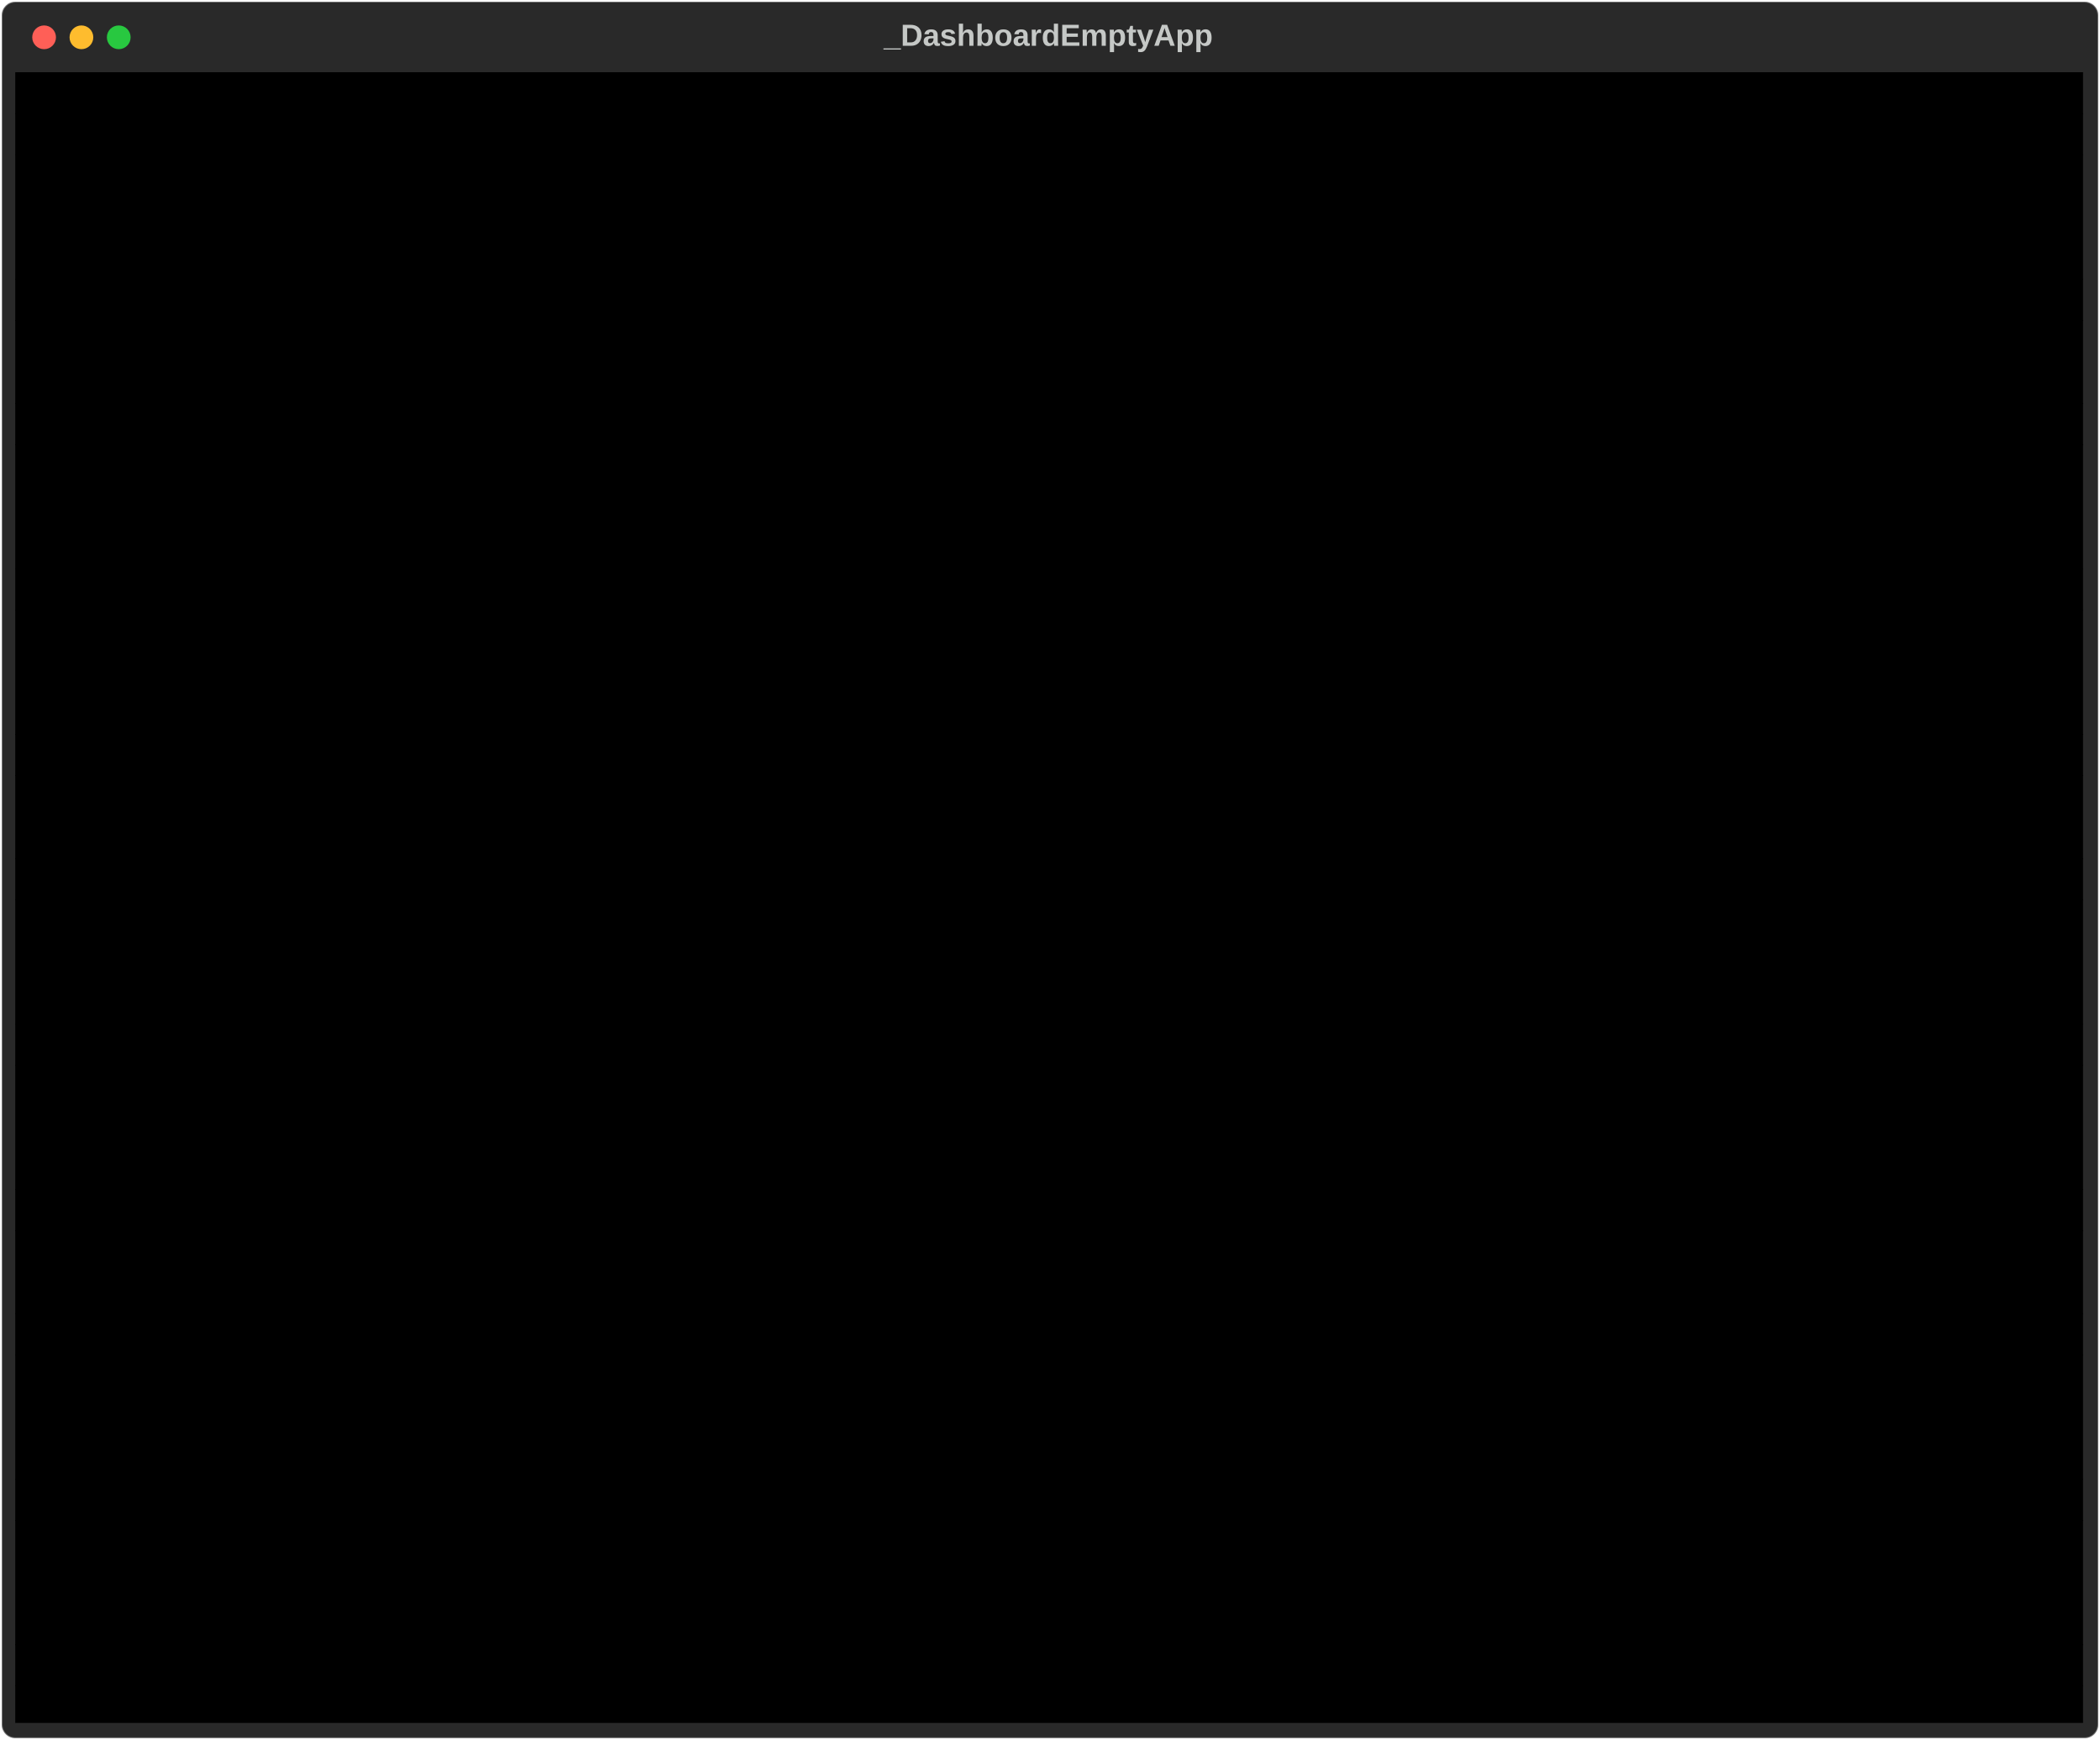
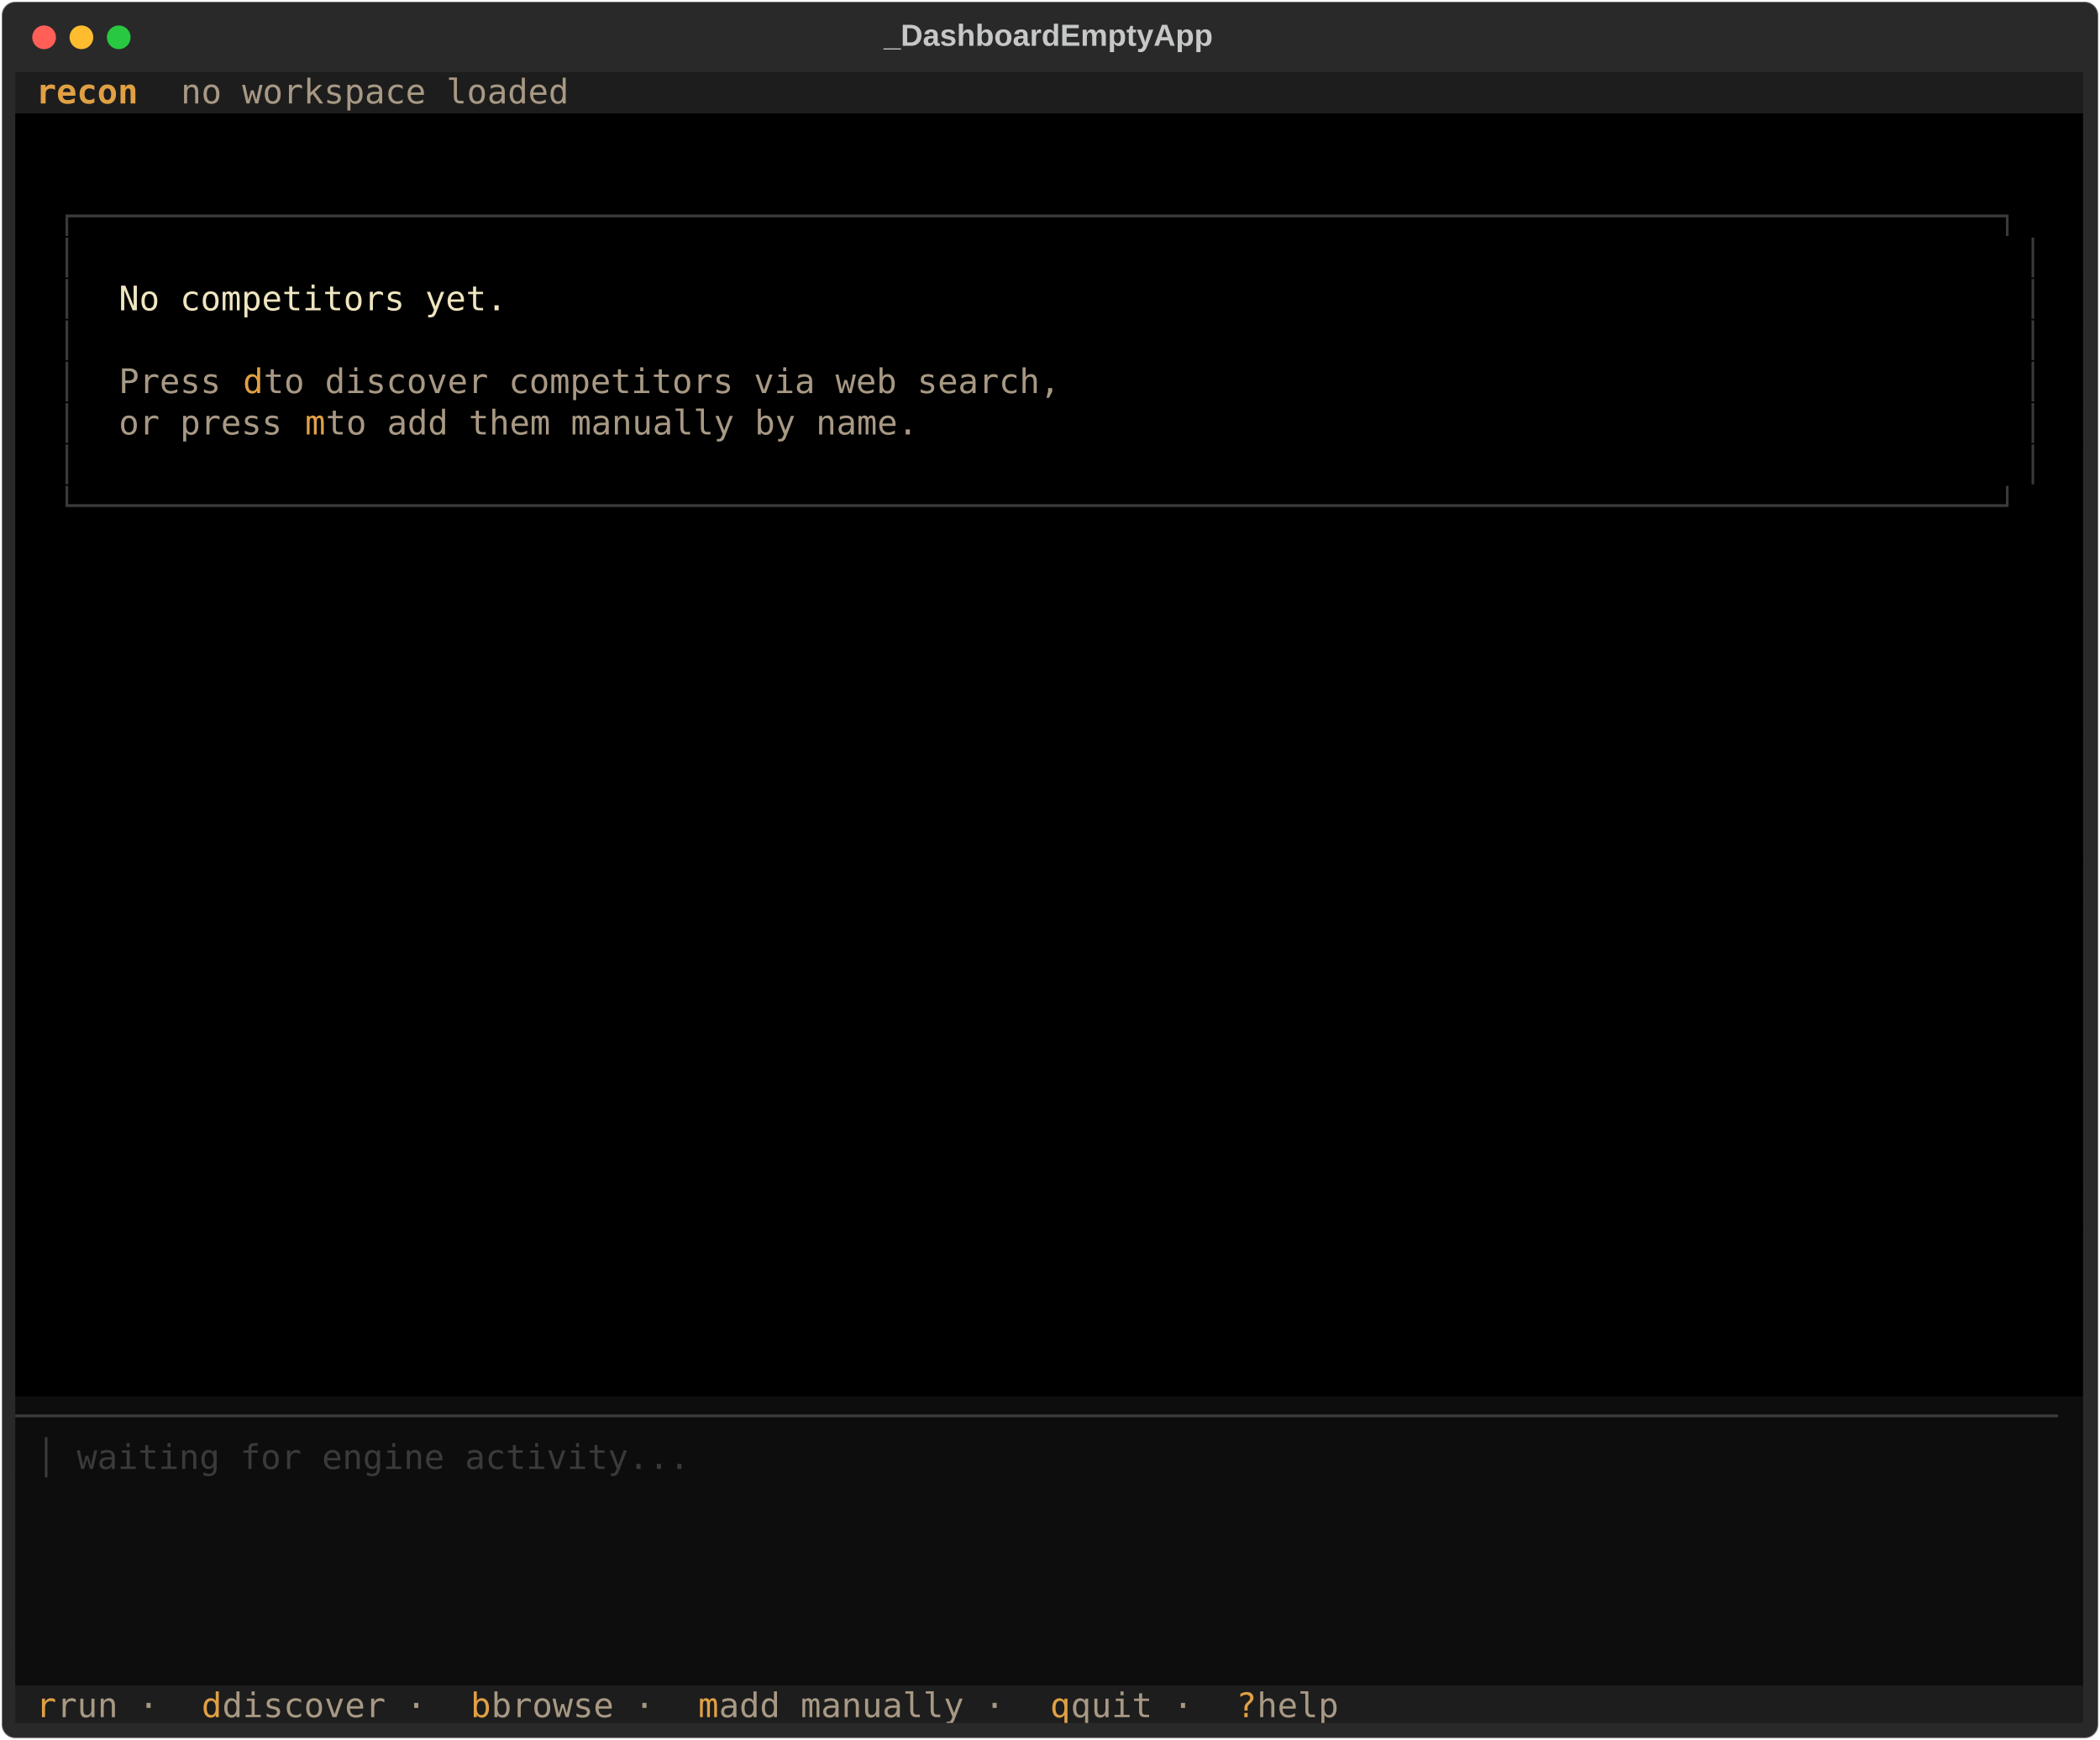
<svg xmlns="http://www.w3.org/2000/svg" class="rich-terminal" viewBox="0 0 1238 1026.0">
  <style>

    @font-face {
        font-family: "Fira Code";
        src: local("FiraCode-Regular"),
                url("https://cdnjs.cloudflare.com/ajax/libs/firacode/6.2.0/woff2/FiraCode-Regular.woff2") format("woff2"),
                url("https://cdnjs.cloudflare.com/ajax/libs/firacode/6.2.0/woff/FiraCode-Regular.woff") format("woff");
        font-style: normal;
        font-weight: 400;
    }
    @font-face {
        font-family: "Fira Code";
        src: local("FiraCode-Bold"),
                url("https://cdnjs.cloudflare.com/ajax/libs/firacode/6.2.0/woff2/FiraCode-Bold.woff2") format("woff2"),
                url("https://cdnjs.cloudflare.com/ajax/libs/firacode/6.2.0/woff/FiraCode-Bold.woff") format("woff");
        font-style: bold;
        font-weight: 700;
    }

    .terminal-matrix {
        font-family: Fira Code, monospace;
        font-size: 20px;
        line-height: 24.4px;
        font-variant-east-asian: full-width;
    }

    .terminal-title {
        font-size: 18px;
        font-weight: bold;
        font-family: arial;
    }

    .terminal-r1 { fill: #c5c8c6 }
+ .terminal-r2 { fill: #e0a044;font-weight: bold }
+ .terminal-r3 { fill: #efe5c0 }
+ .terminal-r4 { fill: #a89984 }
+ .terminal-r5 { fill: #3a3a3a }
+ .terminal-r6 { fill: #e0a044 }
    </style>
  <defs>
    <clipPath id="terminal-clip-terminal">
      <rect x="0" y="0" width="1219.0" height="975.0" />
    </clipPath>
    <clipPath id="terminal-line-0">
      <rect x="0" y="1.5" width="1220" height="24.65" />
    </clipPath>
    <clipPath id="terminal-line-1">
      <rect x="0" y="25.9" width="1220" height="24.65" />
    </clipPath>
    <clipPath id="terminal-line-2">
      <rect x="0" y="50.3" width="1220" height="24.65" />
    </clipPath>
    <clipPath id="terminal-line-3">
      <rect x="0" y="74.7" width="1220" height="24.65" />
    </clipPath>
    <clipPath id="terminal-line-4">
      <rect x="0" y="99.1" width="1220" height="24.65" />
    </clipPath>
    <clipPath id="terminal-line-5">
      <rect x="0" y="123.5" width="1220" height="24.65" />
    </clipPath>
    <clipPath id="terminal-line-6">
      <rect x="0" y="147.9" width="1220" height="24.65" />
    </clipPath>
    <clipPath id="terminal-line-7">
      <rect x="0" y="172.3" width="1220" height="24.65" />
    </clipPath>
    <clipPath id="terminal-line-8">
      <rect x="0" y="196.7" width="1220" height="24.65" />
    </clipPath>
    <clipPath id="terminal-line-9">
      <rect x="0" y="221.1" width="1220" height="24.65" />
    </clipPath>
    <clipPath id="terminal-line-10">
      <rect x="0" y="245.5" width="1220" height="24.65" />
    </clipPath>
    <clipPath id="terminal-line-11">
      <rect x="0" y="269.9" width="1220" height="24.65" />
    </clipPath>
    <clipPath id="terminal-line-12">
      <rect x="0" y="294.3" width="1220" height="24.65" />
    </clipPath>
    <clipPath id="terminal-line-13">
      <rect x="0" y="318.7" width="1220" height="24.65" />
    </clipPath>
    <clipPath id="terminal-line-14">
      <rect x="0" y="343.1" width="1220" height="24.65" />
    </clipPath>
    <clipPath id="terminal-line-15">
      <rect x="0" y="367.5" width="1220" height="24.65" />
    </clipPath>
    <clipPath id="terminal-line-16">
      <rect x="0" y="391.9" width="1220" height="24.65" />
    </clipPath>
    <clipPath id="terminal-line-17">
      <rect x="0" y="416.3" width="1220" height="24.65" />
    </clipPath>
    <clipPath id="terminal-line-18">
      <rect x="0" y="440.7" width="1220" height="24.65" />
    </clipPath>
    <clipPath id="terminal-line-19">
      <rect x="0" y="465.1" width="1220" height="24.65" />
    </clipPath>
    <clipPath id="terminal-line-20">
      <rect x="0" y="489.5" width="1220" height="24.65" />
    </clipPath>
    <clipPath id="terminal-line-21">
      <rect x="0" y="513.9" width="1220" height="24.65" />
    </clipPath>
    <clipPath id="terminal-line-22">
      <rect x="0" y="538.3" width="1220" height="24.65" />
    </clipPath>
    <clipPath id="terminal-line-23">
      <rect x="0" y="562.7" width="1220" height="24.65" />
    </clipPath>
    <clipPath id="terminal-line-24">
      <rect x="0" y="587.1" width="1220" height="24.65" />
    </clipPath>
    <clipPath id="terminal-line-25">
      <rect x="0" y="611.5" width="1220" height="24.65" />
    </clipPath>
    <clipPath id="terminal-line-26">
      <rect x="0" y="635.9" width="1220" height="24.65" />
    </clipPath>
    <clipPath id="terminal-line-27">
      <rect x="0" y="660.3" width="1220" height="24.65" />
    </clipPath>
    <clipPath id="terminal-line-28">
      <rect x="0" y="684.7" width="1220" height="24.65" />
    </clipPath>
    <clipPath id="terminal-line-29">
      <rect x="0" y="709.1" width="1220" height="24.65" />
    </clipPath>
    <clipPath id="terminal-line-30">
      <rect x="0" y="733.5" width="1220" height="24.65" />
    </clipPath>
    <clipPath id="terminal-line-31">
      <rect x="0" y="757.9" width="1220" height="24.65" />
    </clipPath>
    <clipPath id="terminal-line-32">
      <rect x="0" y="782.3" width="1220" height="24.65" />
    </clipPath>
    <clipPath id="terminal-line-33">
      <rect x="0" y="806.7" width="1220" height="24.65" />
    </clipPath>
    <clipPath id="terminal-line-34">
      <rect x="0" y="831.1" width="1220" height="24.65" />
    </clipPath>
    <clipPath id="terminal-line-35">
      <rect x="0" y="855.5" width="1220" height="24.65" />
    </clipPath>
    <clipPath id="terminal-line-36">
      <rect x="0" y="879.9" width="1220" height="24.65" />
    </clipPath>
    <clipPath id="terminal-line-37">
      <rect x="0" y="904.3" width="1220" height="24.65" />
    </clipPath>
    <clipPath id="terminal-line-38">
      <rect x="0" y="928.7" width="1220" height="24.65" />
    </clipPath>
  </defs>
  <rect fill="#292929" stroke="rgba(255,255,255,0.35)" stroke-width="1" x="1" y="1" width="1236" height="1024" rx="8" />
  <text class="terminal-title" fill="#c5c8c6" text-anchor="middle" x="618" y="27">_DashboardEmptyApp</text>
  <g transform="translate(26,22)">
    <circle cx="0" cy="0" r="7" fill="#ff5f57" />
    <circle cx="22" cy="0" r="7" fill="#febc2e" />
    <circle cx="44" cy="0" r="7" fill="#28c840" />
  </g>
  <g transform="translate(9, 41)" clip-path="url(#terminal-clip-terminal)">
-     <rect fill="#000000" x="0" y="1.5" width="1220" height="24.65" shape-rendering="crispEdges" />
+     <rect fill="#1d1d1d" x="0" y="1.5" width="12.2" height="24.65" shape-rendering="crispEdges" />
+     <rect fill="#1d1d1d" x="12.2" y="1.5" width="61" height="24.65" shape-rendering="crispEdges" />
+     <rect fill="#1d1d1d" x="73.2" y="1.5" width="24.4" height="24.65" shape-rendering="crispEdges" />
+     <rect fill="#1d1d1d" x="97.6" y="1.5" width="231.8" height="24.65" shape-rendering="crispEdges" />
+     <rect fill="#1d1d1d" x="329.4" y="1.5" width="890.6" height="24.65" shape-rendering="crispEdges" />
    <rect fill="#000000" x="0" y="25.9" width="1220" height="24.65" shape-rendering="crispEdges" />
    <rect fill="#000000" x="0" y="50.3" width="1220" height="24.65" shape-rendering="crispEdges" />
-     <rect fill="#000000" x="0" y="74.7" width="1220" height="24.65" shape-rendering="crispEdges" />
-     <rect fill="#000000" x="0" y="99.1" width="1220" height="24.65" shape-rendering="crispEdges" />
-     <rect fill="#000000" x="0" y="123.5" width="1220" height="24.65" shape-rendering="crispEdges" />
-     <rect fill="#000000" x="0" y="147.9" width="1220" height="24.65" shape-rendering="crispEdges" />
-     <rect fill="#000000" x="0" y="172.3" width="1220" height="24.65" shape-rendering="crispEdges" />
-     <rect fill="#000000" x="0" y="196.7" width="1220" height="24.65" shape-rendering="crispEdges" />
-     <rect fill="#000000" x="0" y="221.1" width="1220" height="24.65" shape-rendering="crispEdges" />
-     <rect fill="#000000" x="0" y="245.5" width="1220" height="24.65" shape-rendering="crispEdges" />
+     <rect fill="#000000" x="0" y="74.7" width="24.4" height="24.65" shape-rendering="crispEdges" />
+     <rect fill="#000000" x="24.4" y="74.7" width="1171.2" height="24.65" shape-rendering="crispEdges" />
+     <rect fill="#000000" x="1195.6" y="74.7" width="24.4" height="24.65" shape-rendering="crispEdges" />
+     <rect fill="#000000" x="0" y="99.1" width="24.4" height="24.65" shape-rendering="crispEdges" />
+     <rect fill="#000000" x="24.4" y="99.1" width="12.2" height="24.65" shape-rendering="crispEdges" />
+     <rect fill="#000000" x="36.6" y="99.1" width="1146.8" height="24.65" shape-rendering="crispEdges" />
+     <rect fill="#000000" x="1183.4" y="99.1" width="12.2" height="24.65" shape-rendering="crispEdges" />
+     <rect fill="#000000" x="1195.6" y="99.1" width="24.4" height="24.65" shape-rendering="crispEdges" />
+     <rect fill="#000000" x="0" y="123.5" width="24.4" height="24.65" shape-rendering="crispEdges" />
+     <rect fill="#000000" x="24.4" y="123.5" width="12.2" height="24.65" shape-rendering="crispEdges" />
+     <rect fill="#000000" x="36.6" y="123.5" width="24.4" height="24.65" shape-rendering="crispEdges" />
+     <rect fill="#000000" x="61" y="123.5" width="231.8" height="24.65" shape-rendering="crispEdges" />
+     <rect fill="#000000" x="292.8" y="123.5" width="890.6" height="24.65" shape-rendering="crispEdges" />
+     <rect fill="#000000" x="1183.4" y="123.5" width="12.2" height="24.65" shape-rendering="crispEdges" />
+     <rect fill="#000000" x="1195.6" y="123.5" width="24.4" height="24.65" shape-rendering="crispEdges" />
+     <rect fill="#000000" x="0" y="147.9" width="24.4" height="24.65" shape-rendering="crispEdges" />
+     <rect fill="#000000" x="24.4" y="147.9" width="12.2" height="24.65" shape-rendering="crispEdges" />
+     <rect fill="#000000" x="36.6" y="147.9" width="24.4" height="24.65" shape-rendering="crispEdges" />
+     <rect fill="#000000" x="61" y="147.9" width="0" height="24.65" shape-rendering="crispEdges" />
+     <rect fill="#000000" x="61" y="147.9" width="1122.4" height="24.65" shape-rendering="crispEdges" />
+     <rect fill="#000000" x="1183.4" y="147.9" width="12.2" height="24.65" shape-rendering="crispEdges" />
+     <rect fill="#000000" x="1195.6" y="147.9" width="24.4" height="24.65" shape-rendering="crispEdges" />
+     <rect fill="#000000" x="0" y="172.3" width="24.4" height="24.65" shape-rendering="crispEdges" />
+     <rect fill="#000000" x="24.4" y="172.3" width="12.2" height="24.65" shape-rendering="crispEdges" />
+     <rect fill="#000000" x="36.6" y="172.3" width="24.4" height="24.65" shape-rendering="crispEdges" />
+     <rect fill="#000000" x="61" y="172.3" width="73.2" height="24.65" shape-rendering="crispEdges" />
+     <rect fill="#000000" x="134.2" y="172.3" width="12.2" height="24.65" shape-rendering="crispEdges" />
+     <rect fill="#000000" x="146.4" y="172.3" width="488" height="24.65" shape-rendering="crispEdges" />
+     <rect fill="#000000" x="634.4" y="172.3" width="549" height="24.65" shape-rendering="crispEdges" />
+     <rect fill="#000000" x="1183.4" y="172.3" width="12.2" height="24.65" shape-rendering="crispEdges" />
+     <rect fill="#000000" x="1195.6" y="172.3" width="24.4" height="24.65" shape-rendering="crispEdges" />
+     <rect fill="#000000" x="0" y="196.7" width="24.4" height="24.65" shape-rendering="crispEdges" />
+     <rect fill="#000000" x="24.4" y="196.7" width="12.2" height="24.65" shape-rendering="crispEdges" />
+     <rect fill="#000000" x="36.6" y="196.7" width="24.4" height="24.65" shape-rendering="crispEdges" />
+     <rect fill="#000000" x="61" y="196.7" width="109.8" height="24.65" shape-rendering="crispEdges" />
+     <rect fill="#000000" x="170.8" y="196.7" width="12.2" height="24.65" shape-rendering="crispEdges" />
+     <rect fill="#000000" x="183" y="196.7" width="366" height="24.65" shape-rendering="crispEdges" />
+     <rect fill="#000000" x="549" y="196.7" width="634.4" height="24.65" shape-rendering="crispEdges" />
+     <rect fill="#000000" x="1183.4" y="196.7" width="12.2" height="24.65" shape-rendering="crispEdges" />
+     <rect fill="#000000" x="1195.6" y="196.7" width="24.4" height="24.65" shape-rendering="crispEdges" />
+     <rect fill="#000000" x="0" y="221.1" width="24.4" height="24.65" shape-rendering="crispEdges" />
+     <rect fill="#000000" x="24.4" y="221.1" width="12.2" height="24.65" shape-rendering="crispEdges" />
+     <rect fill="#000000" x="36.6" y="221.1" width="1146.8" height="24.65" shape-rendering="crispEdges" />
+     <rect fill="#000000" x="1183.4" y="221.1" width="12.2" height="24.65" shape-rendering="crispEdges" />
+     <rect fill="#000000" x="1195.6" y="221.1" width="24.4" height="24.65" shape-rendering="crispEdges" />
+     <rect fill="#000000" x="0" y="245.5" width="24.4" height="24.65" shape-rendering="crispEdges" />
+     <rect fill="#000000" x="24.4" y="245.5" width="1171.2" height="24.65" shape-rendering="crispEdges" />
+     <rect fill="#000000" x="1195.6" y="245.5" width="24.4" height="24.65" shape-rendering="crispEdges" />
    <rect fill="#000000" x="0" y="269.9" width="1220" height="24.65" shape-rendering="crispEdges" />
    <rect fill="#000000" x="0" y="294.3" width="1220" height="24.65" shape-rendering="crispEdges" />
    <rect fill="#000000" x="0" y="318.7" width="1220" height="24.65" shape-rendering="crispEdges" />
    <rect fill="#000000" x="0" y="343.1" width="1220" height="24.65" shape-rendering="crispEdges" />
    <rect fill="#000000" x="0" y="367.5" width="1220" height="24.65" shape-rendering="crispEdges" />
    <rect fill="#000000" x="0" y="391.9" width="1220" height="24.65" shape-rendering="crispEdges" />
    <rect fill="#000000" x="0" y="416.3" width="1220" height="24.65" shape-rendering="crispEdges" />
    <rect fill="#000000" x="0" y="440.7" width="1220" height="24.65" shape-rendering="crispEdges" />
    <rect fill="#000000" x="0" y="465.1" width="1220" height="24.65" shape-rendering="crispEdges" />
    <rect fill="#000000" x="0" y="489.5" width="1220" height="24.65" shape-rendering="crispEdges" />
    <rect fill="#000000" x="0" y="513.9" width="1220" height="24.65" shape-rendering="crispEdges" />
    <rect fill="#000000" x="0" y="538.3" width="1220" height="24.65" shape-rendering="crispEdges" />
    <rect fill="#000000" x="0" y="562.7" width="1220" height="24.65" shape-rendering="crispEdges" />
    <rect fill="#000000" x="0" y="587.1" width="1220" height="24.65" shape-rendering="crispEdges" />
    <rect fill="#000000" x="0" y="611.5" width="1220" height="24.65" shape-rendering="crispEdges" />
    <rect fill="#000000" x="0" y="635.9" width="1220" height="24.65" shape-rendering="crispEdges" />
    <rect fill="#000000" x="0" y="660.3" width="1220" height="24.65" shape-rendering="crispEdges" />
    <rect fill="#000000" x="0" y="684.7" width="1220" height="24.65" shape-rendering="crispEdges" />
    <rect fill="#000000" x="0" y="709.1" width="1220" height="24.65" shape-rendering="crispEdges" />
    <rect fill="#000000" x="0" y="733.5" width="1220" height="24.65" shape-rendering="crispEdges" />
    <rect fill="#000000" x="0" y="757.9" width="1220" height="24.65" shape-rendering="crispEdges" />
-     <rect fill="#000000" x="0" y="782.3" width="1220" height="24.65" shape-rendering="crispEdges" />
-     <rect fill="#000000" x="0" y="806.7" width="1220" height="24.65" shape-rendering="crispEdges" />
-     <rect fill="#000000" x="0" y="831.1" width="1220" height="24.65" shape-rendering="crispEdges" />
-     <rect fill="#000000" x="0" y="855.5" width="1220" height="24.65" shape-rendering="crispEdges" />
-     <rect fill="#000000" x="0" y="879.9" width="1220" height="24.65" shape-rendering="crispEdges" />
-     <rect fill="#000000" x="0" y="904.3" width="1220" height="24.65" shape-rendering="crispEdges" />
-     <rect fill="#000000" x="0" y="928.7" width="1220" height="24.65" shape-rendering="crispEdges" />
-     <rect fill="#000000" x="0" y="953.1" width="1220" height="24.65" shape-rendering="crispEdges" />
+     <rect fill="#0d0d0d" x="0" y="782.3" width="1220" height="24.65" shape-rendering="crispEdges" />
+     <rect fill="#0d0d0d" x="0" y="806.7" width="12.2" height="24.65" shape-rendering="crispEdges" />
+     <rect fill="#0d0d0d" x="12.2" y="806.7" width="390.4" height="24.65" shape-rendering="crispEdges" />
+     <rect fill="#0d0d0d" x="402.6" y="806.7" width="817.4" height="24.65" shape-rendering="crispEdges" />
+     <rect fill="#0d0d0d" x="0" y="831.1" width="12.2" height="24.65" shape-rendering="crispEdges" />
+     <rect fill="#0d0d0d" x="12.2" y="831.1" width="1195.6" height="24.65" shape-rendering="crispEdges" />
+     <rect fill="#0d0d0d" x="1207.8" y="831.1" width="12.2" height="24.65" shape-rendering="crispEdges" />
+     <rect fill="#0d0d0d" x="0" y="855.5" width="12.2" height="24.65" shape-rendering="crispEdges" />
+     <rect fill="#0d0d0d" x="12.2" y="855.5" width="1195.6" height="24.65" shape-rendering="crispEdges" />
+     <rect fill="#0d0d0d" x="1207.8" y="855.5" width="12.2" height="24.65" shape-rendering="crispEdges" />
+     <rect fill="#0d0d0d" x="0" y="879.9" width="12.2" height="24.65" shape-rendering="crispEdges" />
+     <rect fill="#0d0d0d" x="12.2" y="879.9" width="1195.6" height="24.65" shape-rendering="crispEdges" />
+     <rect fill="#0d0d0d" x="1207.8" y="879.9" width="12.2" height="24.65" shape-rendering="crispEdges" />
+     <rect fill="#0d0d0d" x="0" y="904.3" width="12.2" height="24.65" shape-rendering="crispEdges" />
+     <rect fill="#0d0d0d" x="12.2" y="904.3" width="1195.6" height="24.65" shape-rendering="crispEdges" />
+     <rect fill="#0d0d0d" x="1207.8" y="904.3" width="12.2" height="24.65" shape-rendering="crispEdges" />
+     <rect fill="#0d0d0d" x="0" y="928.7" width="12.2" height="24.65" shape-rendering="crispEdges" />
+     <rect fill="#0d0d0d" x="12.2" y="928.7" width="1195.6" height="24.65" shape-rendering="crispEdges" />
+     <rect fill="#0d0d0d" x="1207.8" y="928.7" width="12.2" height="24.65" shape-rendering="crispEdges" />
+     <rect fill="#1d1d1d" x="0" y="953.1" width="12.2" height="24.65" shape-rendering="crispEdges" />
+     <rect fill="#1d1d1d" x="12.2" y="953.1" width="12.2" height="24.65" shape-rendering="crispEdges" />
+     <rect fill="#1d1d1d" x="24.4" y="953.1" width="85.4" height="24.65" shape-rendering="crispEdges" />
+     <rect fill="#1d1d1d" x="109.8" y="953.1" width="12.2" height="24.65" shape-rendering="crispEdges" />
+     <rect fill="#1d1d1d" x="122" y="953.1" width="146.4" height="24.65" shape-rendering="crispEdges" />
+     <rect fill="#1d1d1d" x="268.4" y="953.1" width="12.2" height="24.65" shape-rendering="crispEdges" />
+     <rect fill="#1d1d1d" x="280.6" y="953.1" width="122" height="24.65" shape-rendering="crispEdges" />
+     <rect fill="#1d1d1d" x="402.6" y="953.1" width="12.2" height="24.65" shape-rendering="crispEdges" />
+     <rect fill="#1d1d1d" x="414.8" y="953.1" width="195.2" height="24.65" shape-rendering="crispEdges" />
+     <rect fill="#1d1d1d" x="610" y="953.1" width="12.2" height="24.65" shape-rendering="crispEdges" />
+     <rect fill="#1d1d1d" x="622.2" y="953.1" width="97.6" height="24.65" shape-rendering="crispEdges" />
+     <rect fill="#1d1d1d" x="719.8" y="953.1" width="12.2" height="24.65" shape-rendering="crispEdges" />
+     <rect fill="#1d1d1d" x="732" y="953.1" width="61" height="24.65" shape-rendering="crispEdges" />
+     <rect fill="#1d1d1d" x="793" y="953.1" width="427" height="24.65" shape-rendering="crispEdges" />
    <g class="terminal-matrix">
+       <text class="terminal-r2" x="12.2" y="20" textLength="61" clip-path="url(#terminal-line-0)">recon</text>
+       <text class="terminal-r4" x="97.6" y="20" textLength="231.8" clip-path="url(#terminal-line-0)">no workspace loaded</text>
      <text class="terminal-r1" x="1220" y="20" textLength="12.2" clip-path="url(#terminal-line-0)">
</text>
      <text class="terminal-r1" x="1220" y="44.4" textLength="12.2" clip-path="url(#terminal-line-1)">
</text>
      <text class="terminal-r1" x="1220" y="68.8" textLength="12.2" clip-path="url(#terminal-line-2)">
</text>
+       <text class="terminal-r5" x="24.4" y="93.2" textLength="1171.2" clip-path="url(#terminal-line-3)">┌──────────────────────────────────────────────────────────────────────────────────────────────┐</text>
      <text class="terminal-r1" x="1220" y="93.2" textLength="12.2" clip-path="url(#terminal-line-3)">
</text>
+       <text class="terminal-r5" x="24.4" y="117.6" textLength="12.2" clip-path="url(#terminal-line-4)">│</text>
+       <text class="terminal-r5" x="1183.4" y="117.6" textLength="12.2" clip-path="url(#terminal-line-4)">│</text>
      <text class="terminal-r1" x="1220" y="117.6" textLength="12.2" clip-path="url(#terminal-line-4)">
</text>
+       <text class="terminal-r5" x="24.4" y="142" textLength="12.2" clip-path="url(#terminal-line-5)">│</text>
+       <text class="terminal-r3" x="61" y="142" textLength="231.8" clip-path="url(#terminal-line-5)">No competitors yet.</text>
+       <text class="terminal-r5" x="1183.4" y="142" textLength="12.2" clip-path="url(#terminal-line-5)">│</text>
      <text class="terminal-r1" x="1220" y="142" textLength="12.2" clip-path="url(#terminal-line-5)">
</text>
+       <text class="terminal-r5" x="24.4" y="166.4" textLength="12.2" clip-path="url(#terminal-line-6)">│</text>
+       <text class="terminal-r5" x="1183.4" y="166.4" textLength="12.2" clip-path="url(#terminal-line-6)">│</text>
      <text class="terminal-r1" x="1220" y="166.4" textLength="12.2" clip-path="url(#terminal-line-6)">
</text>
+       <text class="terminal-r5" x="24.4" y="190.8" textLength="12.2" clip-path="url(#terminal-line-7)">│</text>
+       <text class="terminal-r4" x="61" y="190.8" textLength="73.2" clip-path="url(#terminal-line-7)">Press </text>
+       <text class="terminal-r6" x="134.2" y="190.8" textLength="12.2" clip-path="url(#terminal-line-7)">d</text>
+       <text class="terminal-r4" x="146.4" y="190.8" textLength="488" clip-path="url(#terminal-line-7)"> to discover competitors via web search,</text>
+       <text class="terminal-r5" x="1183.4" y="190.8" textLength="12.2" clip-path="url(#terminal-line-7)">│</text>
      <text class="terminal-r1" x="1220" y="190.8" textLength="12.2" clip-path="url(#terminal-line-7)">
</text>
+       <text class="terminal-r5" x="24.4" y="215.2" textLength="12.2" clip-path="url(#terminal-line-8)">│</text>
+       <text class="terminal-r4" x="61" y="215.2" textLength="109.8" clip-path="url(#terminal-line-8)">or press </text>
+       <text class="terminal-r6" x="170.8" y="215.2" textLength="12.2" clip-path="url(#terminal-line-8)">m</text>
+       <text class="terminal-r4" x="183" y="215.2" textLength="366" clip-path="url(#terminal-line-8)"> to add them manually by name.</text>
+       <text class="terminal-r5" x="1183.4" y="215.2" textLength="12.2" clip-path="url(#terminal-line-8)">│</text>
      <text class="terminal-r1" x="1220" y="215.2" textLength="12.2" clip-path="url(#terminal-line-8)">
</text>
+       <text class="terminal-r5" x="24.4" y="239.6" textLength="12.2" clip-path="url(#terminal-line-9)">│</text>
+       <text class="terminal-r5" x="1183.4" y="239.6" textLength="12.2" clip-path="url(#terminal-line-9)">│</text>
      <text class="terminal-r1" x="1220" y="239.6" textLength="12.2" clip-path="url(#terminal-line-9)">
</text>
+       <text class="terminal-r5" x="24.4" y="264" textLength="1171.2" clip-path="url(#terminal-line-10)">└──────────────────────────────────────────────────────────────────────────────────────────────┘</text>
      <text class="terminal-r1" x="1220" y="264" textLength="12.2" clip-path="url(#terminal-line-10)">
</text>
      <text class="terminal-r1" x="1220" y="288.4" textLength="12.2" clip-path="url(#terminal-line-11)">
</text>
      <text class="terminal-r1" x="1220" y="312.8" textLength="12.2" clip-path="url(#terminal-line-12)">
</text>
      <text class="terminal-r1" x="1220" y="337.2" textLength="12.2" clip-path="url(#terminal-line-13)">
</text>
      <text class="terminal-r1" x="1220" y="361.6" textLength="12.2" clip-path="url(#terminal-line-14)">
</text>
      <text class="terminal-r1" x="1220" y="386" textLength="12.2" clip-path="url(#terminal-line-15)">
</text>
      <text class="terminal-r1" x="1220" y="410.4" textLength="12.2" clip-path="url(#terminal-line-16)">
</text>
      <text class="terminal-r1" x="1220" y="434.8" textLength="12.2" clip-path="url(#terminal-line-17)">
</text>
      <text class="terminal-r1" x="1220" y="459.2" textLength="12.2" clip-path="url(#terminal-line-18)">
</text>
      <text class="terminal-r1" x="1220" y="483.6" textLength="12.2" clip-path="url(#terminal-line-19)">
</text>
      <text class="terminal-r1" x="1220" y="508" textLength="12.2" clip-path="url(#terminal-line-20)">
</text>
      <text class="terminal-r1" x="1220" y="532.4" textLength="12.2" clip-path="url(#terminal-line-21)">
</text>
      <text class="terminal-r1" x="1220" y="556.8" textLength="12.2" clip-path="url(#terminal-line-22)">
</text>
      <text class="terminal-r1" x="1220" y="581.2" textLength="12.2" clip-path="url(#terminal-line-23)">
</text>
      <text class="terminal-r1" x="1220" y="605.6" textLength="12.2" clip-path="url(#terminal-line-24)">
</text>
      <text class="terminal-r1" x="1220" y="630" textLength="12.2" clip-path="url(#terminal-line-25)">
</text>
      <text class="terminal-r1" x="1220" y="654.4" textLength="12.2" clip-path="url(#terminal-line-26)">
</text>
      <text class="terminal-r1" x="1220" y="678.8" textLength="12.2" clip-path="url(#terminal-line-27)">
</text>
      <text class="terminal-r1" x="1220" y="703.2" textLength="12.2" clip-path="url(#terminal-line-28)">
</text>
      <text class="terminal-r1" x="1220" y="727.6" textLength="12.2" clip-path="url(#terminal-line-29)">
</text>
      <text class="terminal-r1" x="1220" y="752" textLength="12.2" clip-path="url(#terminal-line-30)">
</text>
      <text class="terminal-r1" x="1220" y="776.4" textLength="12.2" clip-path="url(#terminal-line-31)">
</text>
+       <text class="terminal-r5" x="0" y="800.8" textLength="1220" clip-path="url(#terminal-line-32)">────────────────────────────────────────────────────────────────────────────────────────────────────</text>
      <text class="terminal-r1" x="1220" y="800.8" textLength="12.2" clip-path="url(#terminal-line-32)">
</text>
+       <text class="terminal-r5" x="12.2" y="825.2" textLength="390.4" clip-path="url(#terminal-line-33)">│ waiting for engine activity...</text>
      <text class="terminal-r1" x="1220" y="825.2" textLength="12.2" clip-path="url(#terminal-line-33)">
</text>
      <text class="terminal-r1" x="1220" y="849.6" textLength="12.2" clip-path="url(#terminal-line-34)">
</text>
      <text class="terminal-r1" x="1220" y="874" textLength="12.2" clip-path="url(#terminal-line-35)">
</text>
      <text class="terminal-r1" x="1220" y="898.4" textLength="12.2" clip-path="url(#terminal-line-36)">
</text>
      <text class="terminal-r1" x="1220" y="922.8" textLength="12.2" clip-path="url(#terminal-line-37)">
</text>
      <text class="terminal-r1" x="1220" y="947.2" textLength="12.2" clip-path="url(#terminal-line-38)">
</text>
+       <text class="terminal-r6" x="12.2" y="971.6" textLength="12.2" clip-path="url(#terminal-line-39)">r</text>
+       <text class="terminal-r4" x="24.4" y="971.6" textLength="85.4" clip-path="url(#terminal-line-39)"> run · </text>
+       <text class="terminal-r6" x="109.8" y="971.6" textLength="12.2" clip-path="url(#terminal-line-39)">d</text>
+       <text class="terminal-r4" x="122" y="971.6" textLength="146.4" clip-path="url(#terminal-line-39)"> discover · </text>
+       <text class="terminal-r6" x="268.4" y="971.6" textLength="12.2" clip-path="url(#terminal-line-39)">b</text>
+       <text class="terminal-r4" x="280.6" y="971.6" textLength="122" clip-path="url(#terminal-line-39)"> browse · </text>
+       <text class="terminal-r6" x="402.6" y="971.6" textLength="12.2" clip-path="url(#terminal-line-39)">m</text>
+       <text class="terminal-r4" x="414.8" y="971.6" textLength="195.2" clip-path="url(#terminal-line-39)"> add manually · </text>
+       <text class="terminal-r6" x="610" y="971.6" textLength="12.2" clip-path="url(#terminal-line-39)">q</text>
+       <text class="terminal-r4" x="622.2" y="971.6" textLength="97.6" clip-path="url(#terminal-line-39)"> quit · </text>
+       <text class="terminal-r6" x="719.8" y="971.6" textLength="12.2" clip-path="url(#terminal-line-39)">?</text>
+       <text class="terminal-r4" x="732" y="971.6" textLength="61" clip-path="url(#terminal-line-39)"> help</text>
    </g>
  </g>
</svg>
